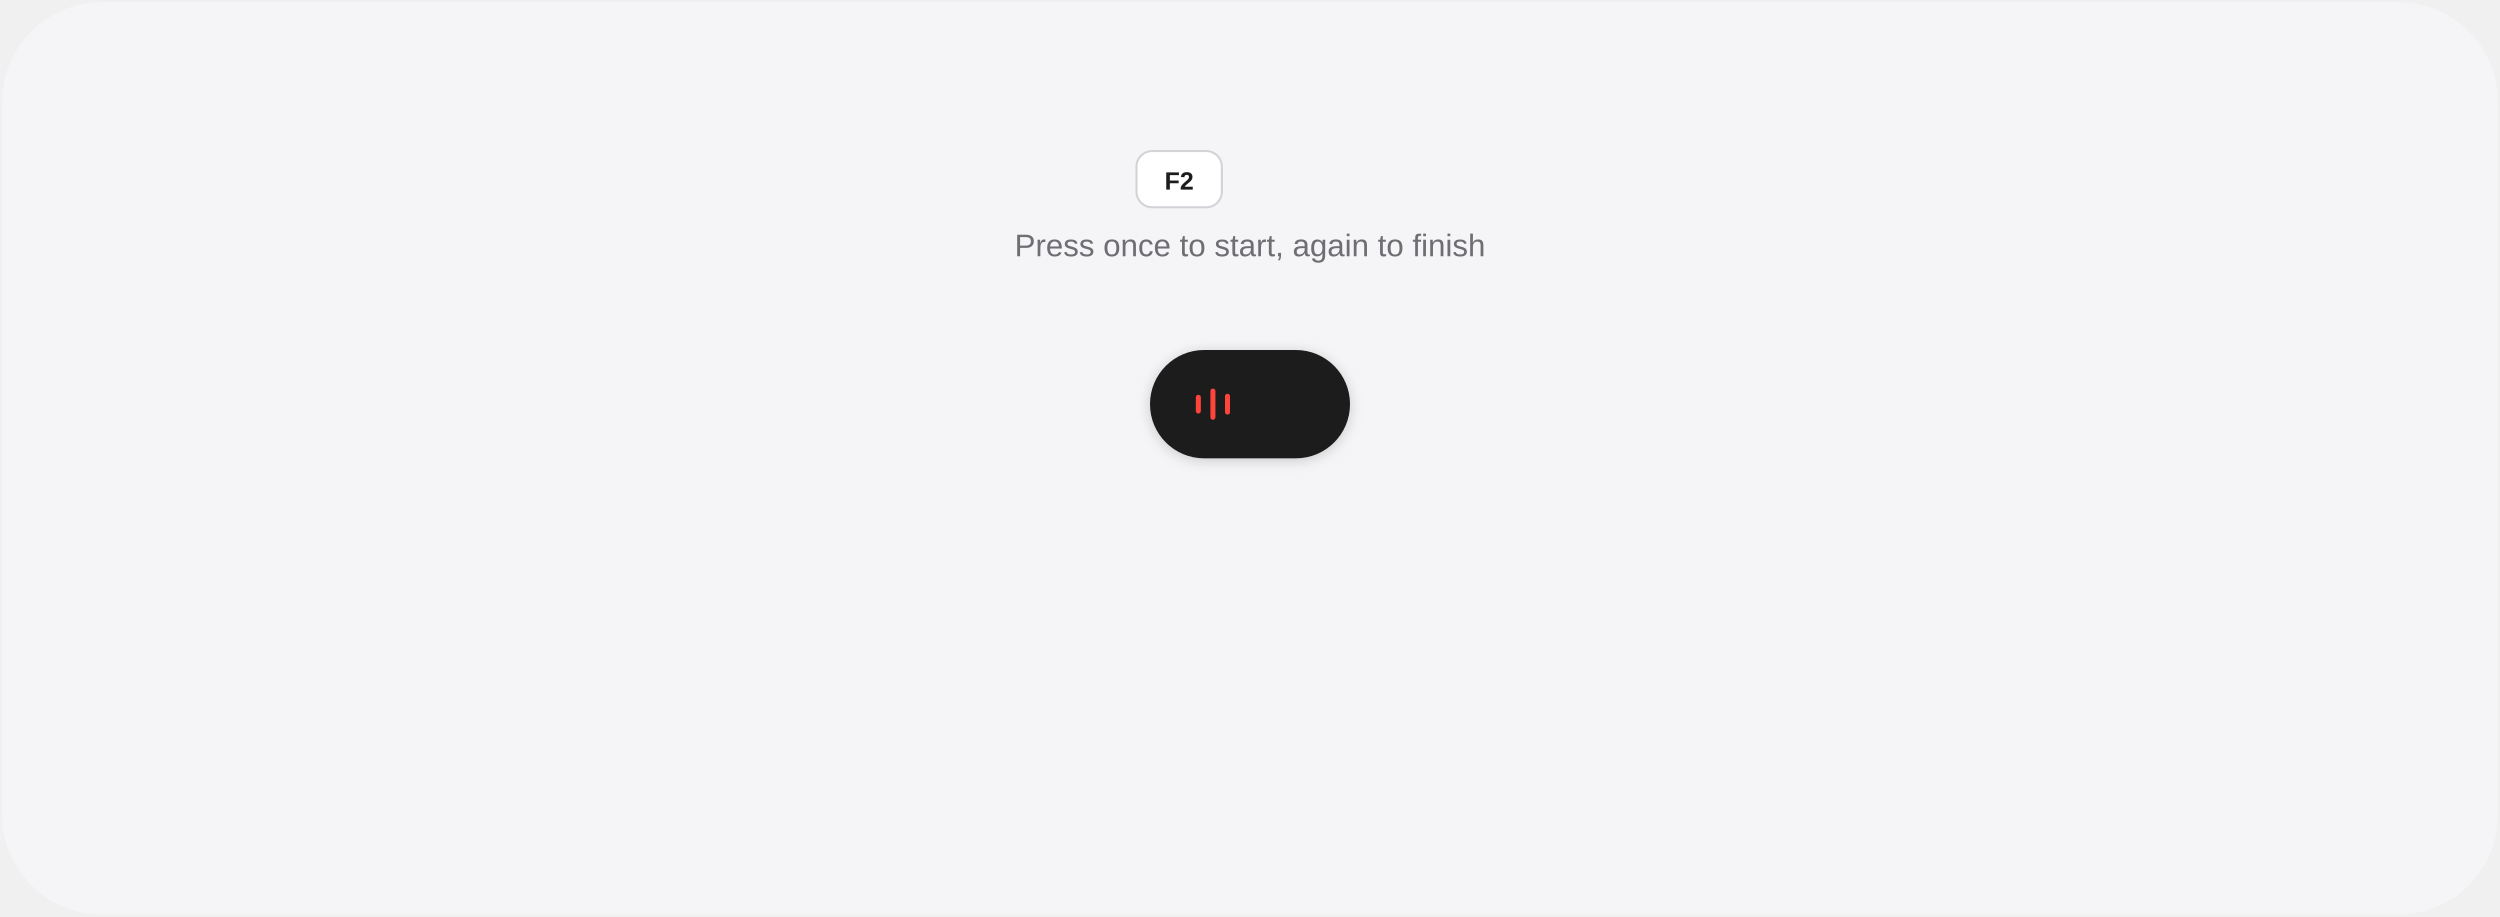
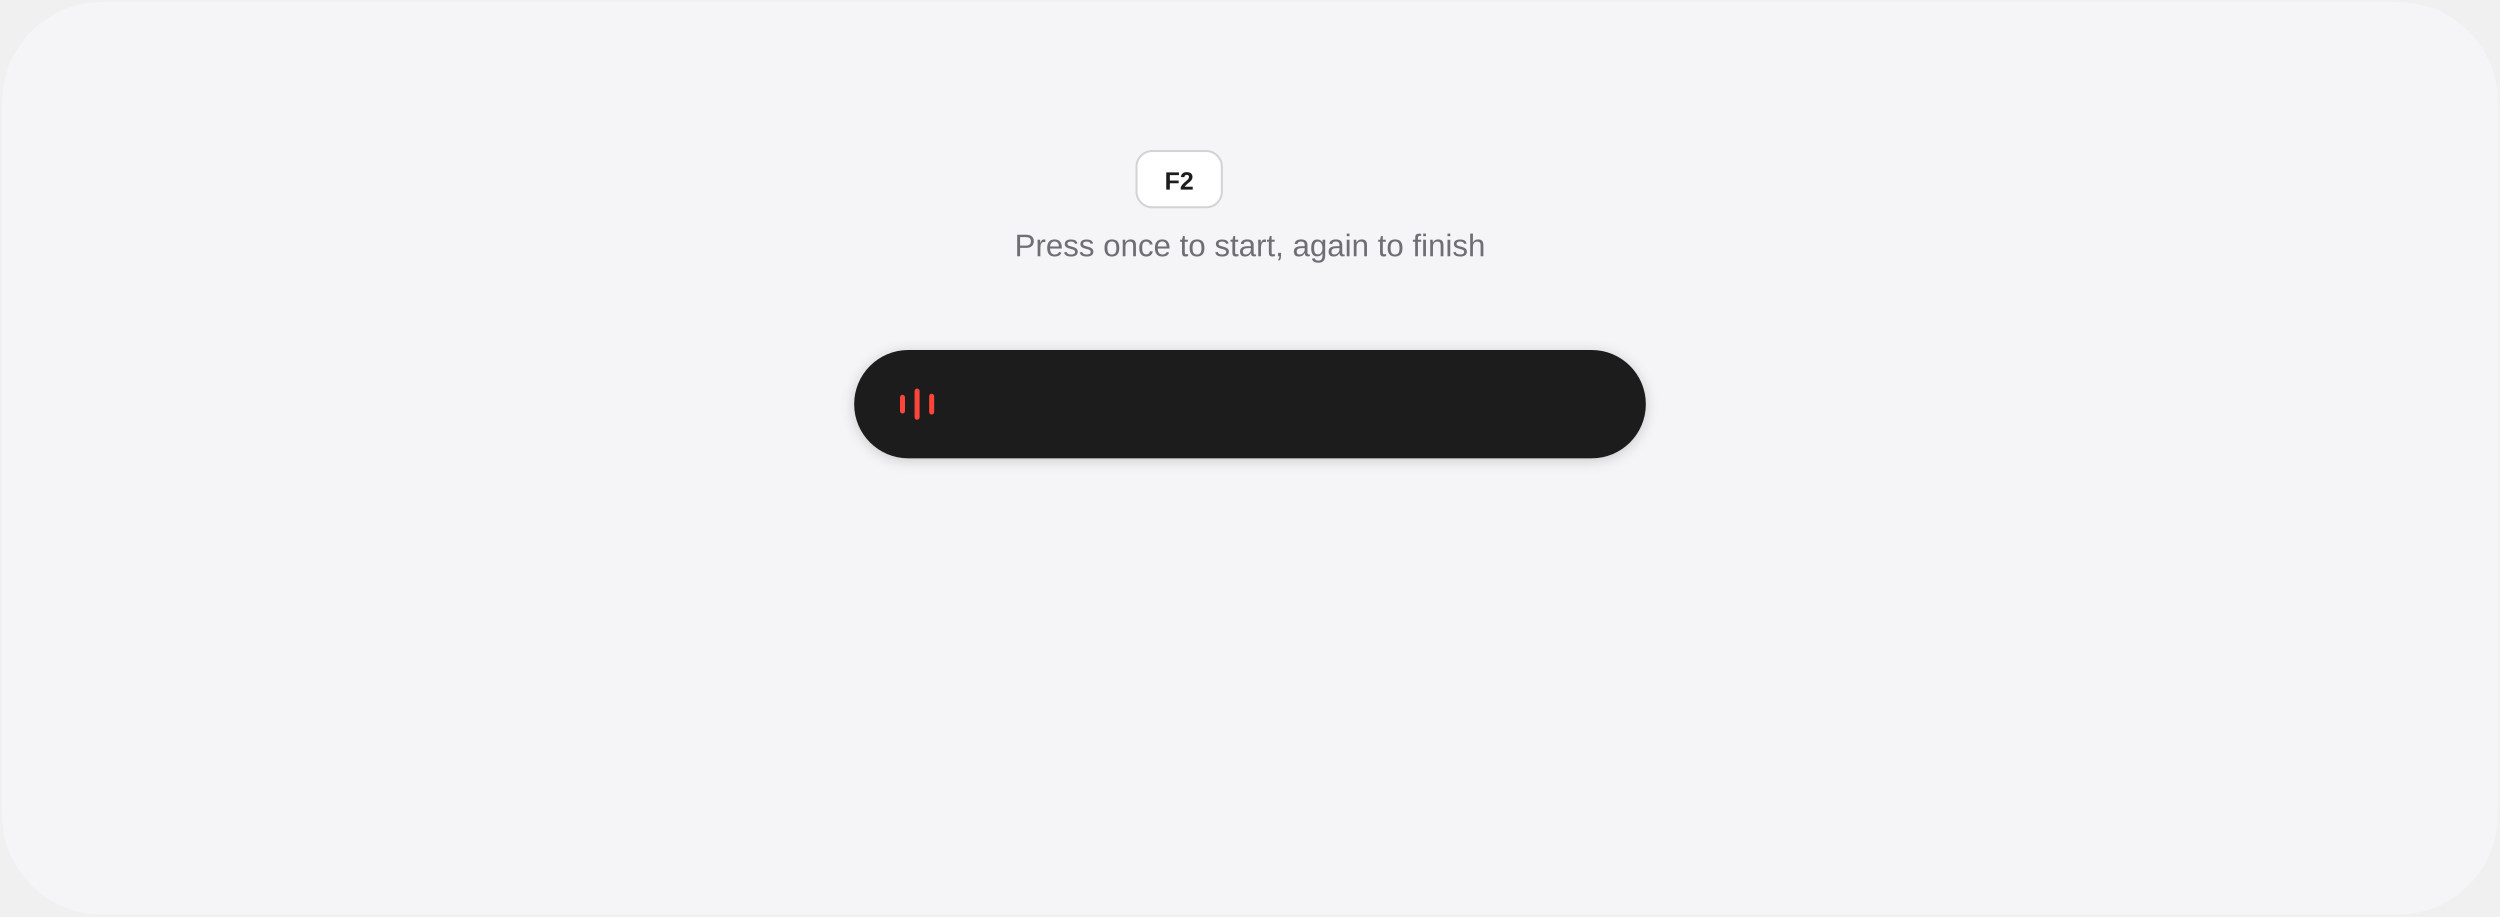
<svg xmlns="http://www.w3.org/2000/svg" width="1200" height="440" viewBox="0 0 1200 440" role="img" aria-labelledby="title desc">
  <defs>
    <filter id="pillShadow" x="-30%" y="-140%" width="160%" height="380%">
      <feDropShadow dx="0" dy="12" stdDeviation="22" flood-color="#000000" flood-opacity="0.22" />
      <feDropShadow dx="0" dy="1" stdDeviation="3" flood-color="#000000" flood-opacity="0.18" />
    </filter>
    <style>
      .ui { font-family: -apple-system, BlinkMacSystemFont, "SF Pro Text", "Segoe UI", Arial, sans-serif; }
-       #capsule { animation: capsuleState 6.8s ease-in-out infinite; }
-       #demo-pill { animation: pillState 6.8s ease-in-out infinite; }
+       #capsule { animation: capsuleState 6.8s steps(1) infinite; }
+       #demo-pill { width: 380px; }
      #wave { animation: waveState 6.8s ease-in-out infinite; }
-       #liveText { animation: liveTextState 6.8s ease-in-out infinite; }
-       #finalText { animation: finalTextState 6.8s ease-in-out infinite; }
-       #outputText, #outputCaret { animation: outputState 6.8s ease-in-out infinite; }
+       #liveText { animation: liveTextState 6.8s steps(1) infinite; }
+       #finalText { animation: finalTextState 6.8s steps(1) infinite; }
+       #outputText, #outputCaret { animation: outputState 6.8s steps(1) infinite; }
      .bar-a { animation: barA 720ms ease-in-out infinite; transform-box: fill-box; transform-origin: center; }
      .bar-b { animation: barB 880ms ease-in-out infinite 140ms; transform-box: fill-box; transform-origin: center; }
      .bar-c { animation: barC 790ms ease-in-out infinite 260ms; transform-box: fill-box; transform-origin: center; }
      #outputCaret { animation-name: outputState, caretBlink; animation-duration: 6.8s, 900ms; animation-timing-function: ease-in-out, steps(1); animation-iteration-count: infinite, infinite; }
      @keyframes capsuleState {
-         0%, 12%, 96%, 100% { transform: translate(552px, 168px); opacity: 1; }
-         22%, 64% { transform: translate(410px, 168px); opacity: 1; }
-         72%, 76% { transform: translate(410px, 168px); opacity: 1; }
-         82%, 88% { transform: translate(552px, 168px); opacity: 0; }
-         92% { transform: translate(552px, 168px); opacity: 0; }
+         0%, 76%, 96%, 100% { opacity: 1; }
+         82%, 92% { opacity: 0; }
      }
      @keyframes pillState {
        0%, 12%, 96%, 100% { width: 96px; }
        22%, 64% { width: 380px; }
        72%, 76% { width: 380px; }
        82%, 100% { width: 96px; }
      }
      @keyframes waveState { 0%, 64% { opacity: 1; } 70%, 100% { opacity: 0; } }
      @keyframes liveTextState { 0%, 18%, 68%, 100% { opacity: 0; } 25%, 64% { opacity: 1; } }
      @keyframes finalTextState { 0%, 67%, 82%, 100% { opacity: 0; } 72%, 76% { opacity: 1; } }
      @keyframes deliveryDismissState { 0%, 76% { opacity: 1; } 82%, 100% { opacity: 0; } }
      @keyframes outputState {
-         0%, 68%, 100% { opacity: 0; transform: translateY(5px); }
-         75%, 88% { opacity: 1; transform: translateY(0); }
+         0%, 68%, 100% { opacity: 0; }
+         75%, 88% { opacity: 1; }
      }
      @keyframes caretBlink { 0%, 48% { opacity: 1; } 49%, 100% { opacity: 0; } }
      @keyframes barA { 0%, 100% { transform: scaleY(0.55); opacity: 0.55; } 50% { transform: scaleY(1.22); opacity: 1; } }
      @keyframes barB { 0%, 100% { transform: scaleY(0.60); opacity: 0.50; } 55% { transform: scaleY(1.15); opacity: 1; } }
      @keyframes barC { 0%, 100% { transform: scaleY(0.50); opacity: 0.60; } 45% { transform: scaleY(1.28); opacity: 1; } }
      @media (prefers-reduced-motion: reduce) {
        #capsule { animation: none; transform: translate(552px, 168px); opacity: 0; }
        #demo-pill { animation: none; width: 96px; }
        #wave, #liveText, #finalText { opacity: 0; }
        #outputText, #outputCaret { opacity: 1; }
        #wave, #liveText, #finalText, #outputText, #outputCaret,
        .bar-a, .bar-b, .bar-c { animation: none; }
      }
    </style>
  </defs>
  <rect x="1" y="1" width="1198" height="438" rx="48" fill="#f5f5f7" />
  <g class="ui">
    <rect x="545" y="72" width="42" height="28" rx="8" fill="#ffffff" />
    <rect x="545.5" y="72.5" width="41" height="27" rx="7.5" fill="none" stroke="#d2d2d7" />
    <text x="566" y="91" text-anchor="middle" font-size="12" font-weight="650" fill="#1d1d1f">F2</text>
    <text x="600" y="123" text-anchor="middle" font-size="15" font-weight="500" fill="#6e6e73">Press once to start, again to finish</text>
  </g>
-   <g id="capsule" transform="translate(552 168)" filter="url(#pillShadow)">
-     <rect id="demo-pill" x="0" y="0" width="96" height="52" rx="26" fill="#1c1c1e" />
+   <g id="capsule" transform="translate(410 168)">
+     <rect id="demo-pill" x="0" y="0" width="380" height="52" rx="26" fill="#1c1c1e" filter="url(#pillShadow)" />
    <g id="wave" transform="translate(22 16)">
      <rect class="bar-a" x="0" y="5.5" width="2.4" height="9" rx="1.2" fill="#ff453a" />
      <rect class="bar-b" x="7" y="2.5" width="2.4" height="15" rx="1.2" fill="#ff453a" />
      <rect class="bar-c" x="14" y="5" width="2.4" height="10" rx="1.2" fill="#ff453a" />
    </g>
    <text id="liveText" class="ui" x="66" y="33" font-size="18" font-weight="500" fill="#f5f5f7" opacity="0">Send the plan by ten.</text>
    <text id="finalText" class="ui" x="66" y="33" font-size="18" font-weight="500" fill="#f5f5f7" opacity="0">Send the plan by ten.</text>
  </g>
  <g class="ui" fill="#1d1d1f">
    <text id="outputText" x="600" y="304" text-anchor="middle" font-size="30" font-weight="620" letter-spacing="-0.6" opacity="0">Send the plan by ten.</text>
    <rect id="outputCaret" x="754" y="278" width="2.5" height="32" rx="1.25" fill="#0071e3" opacity="0" />
  </g>
</svg>
